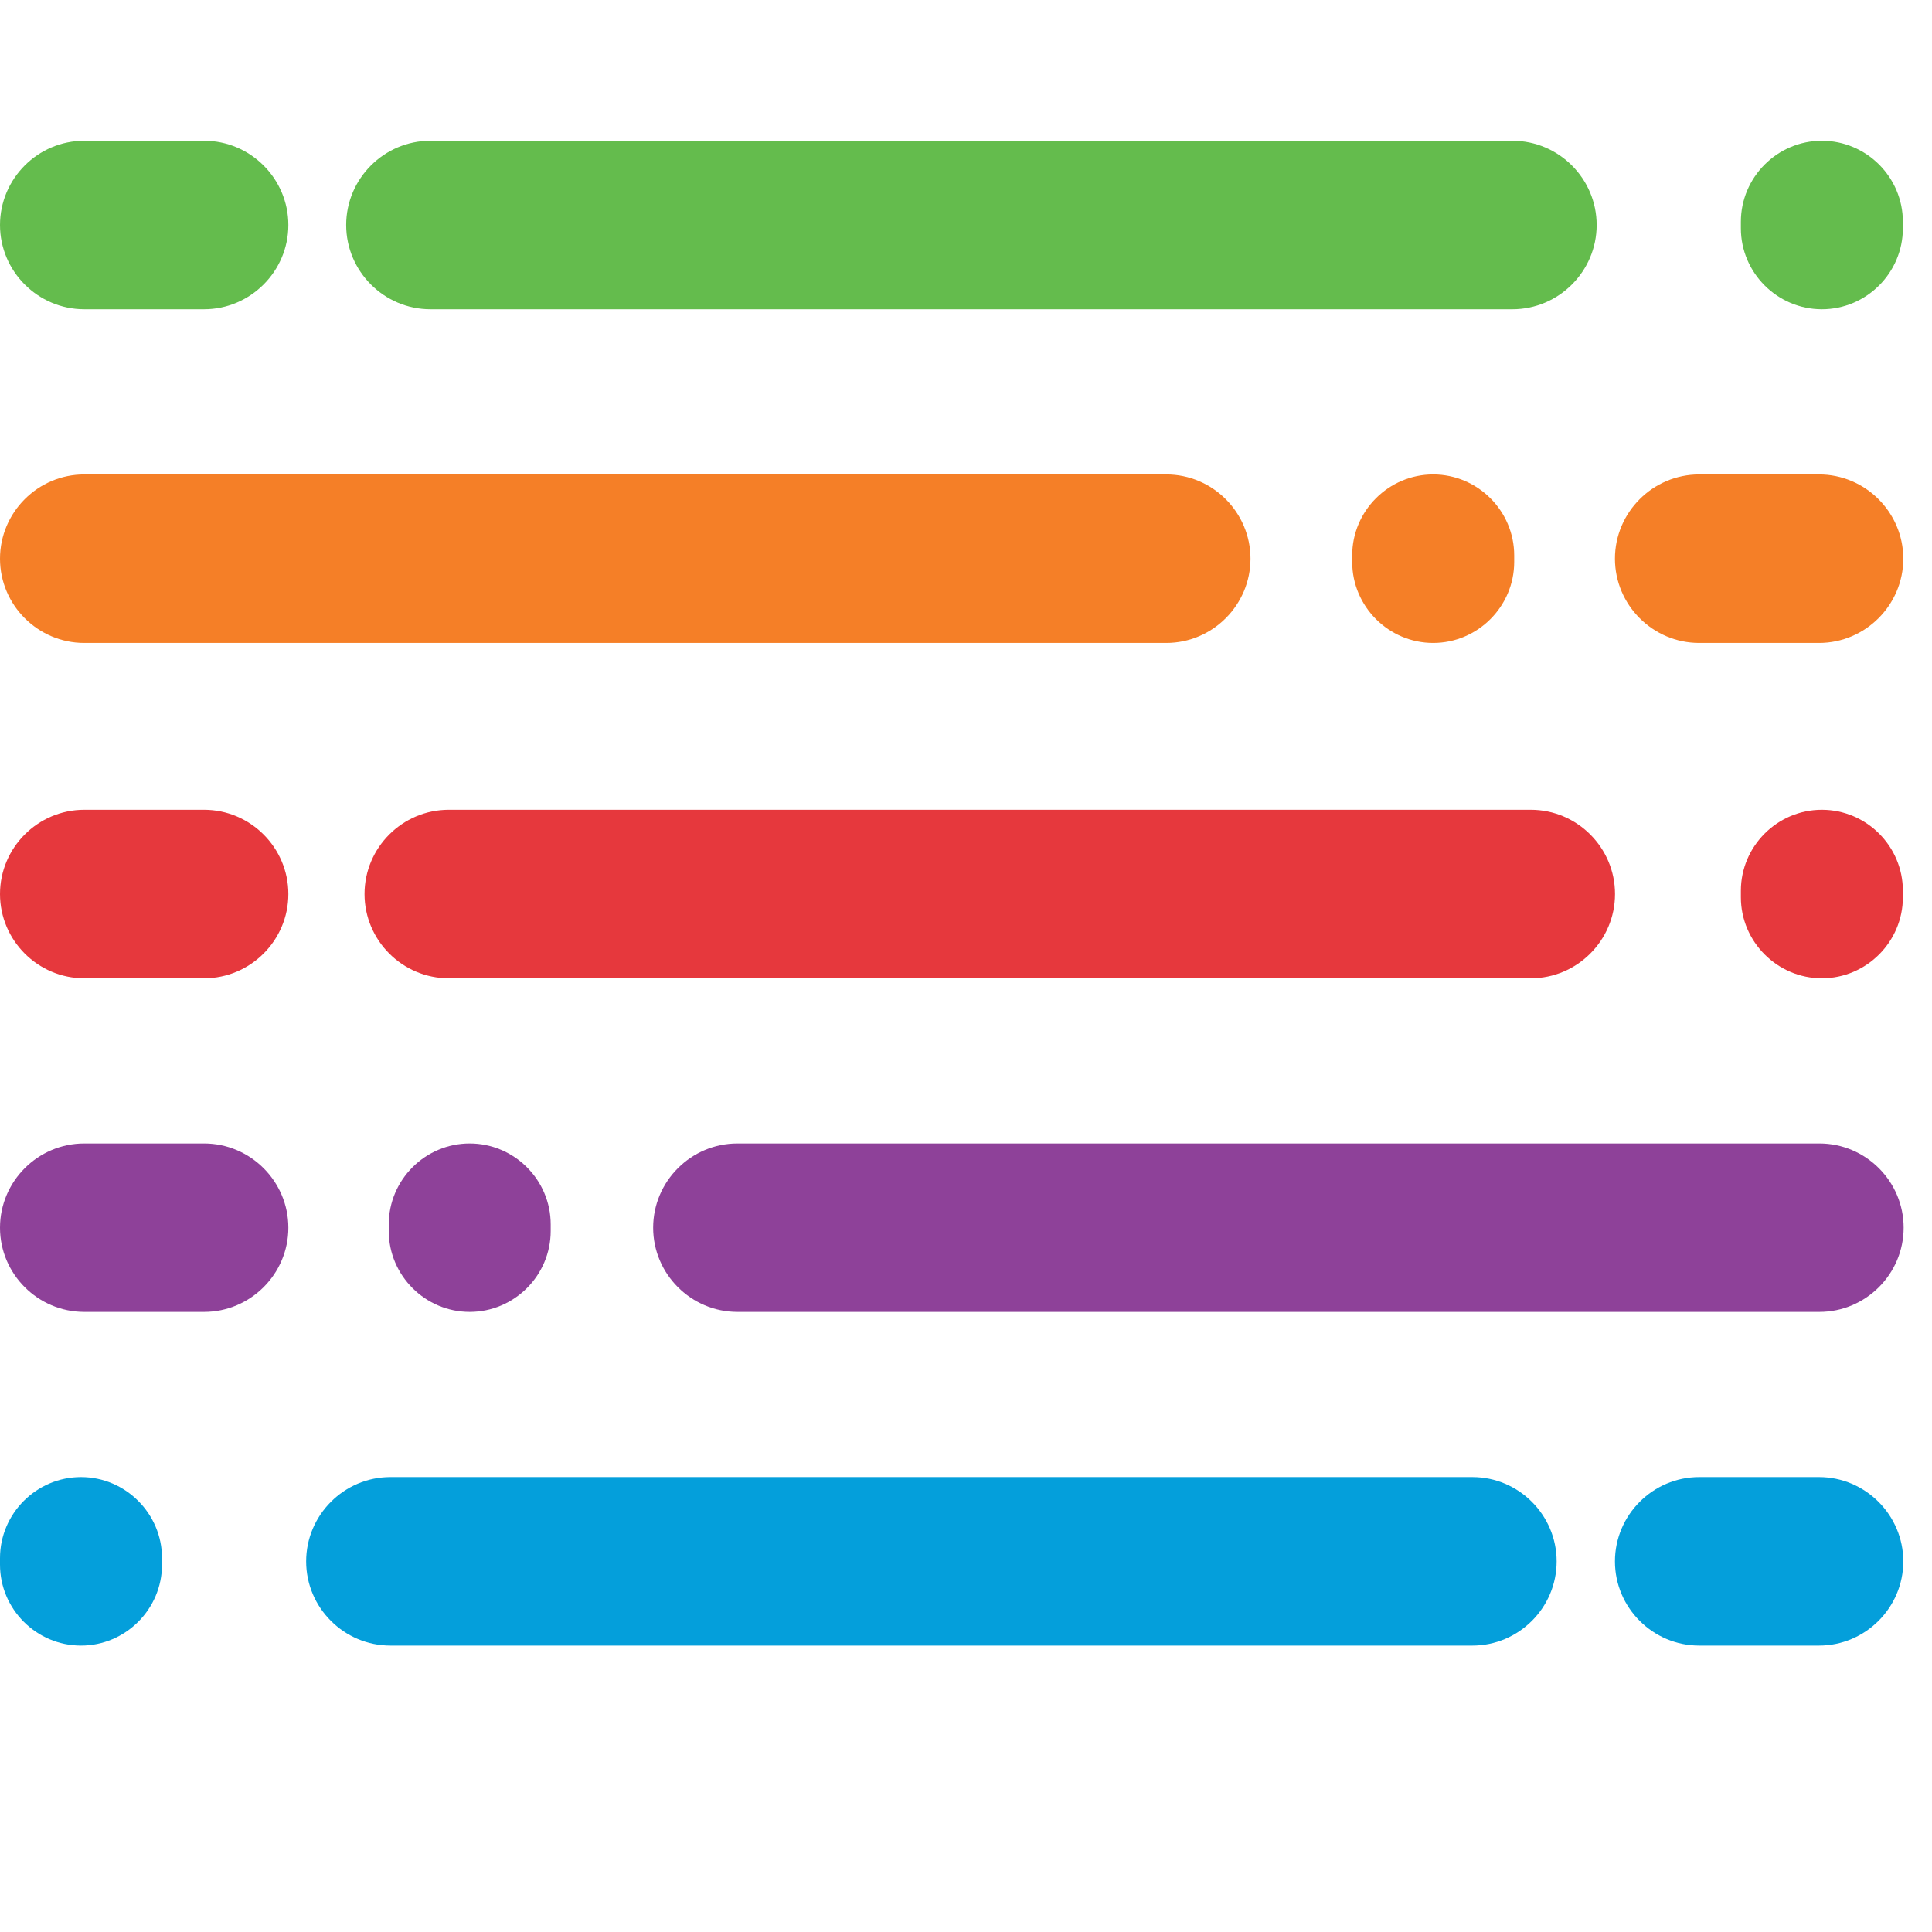
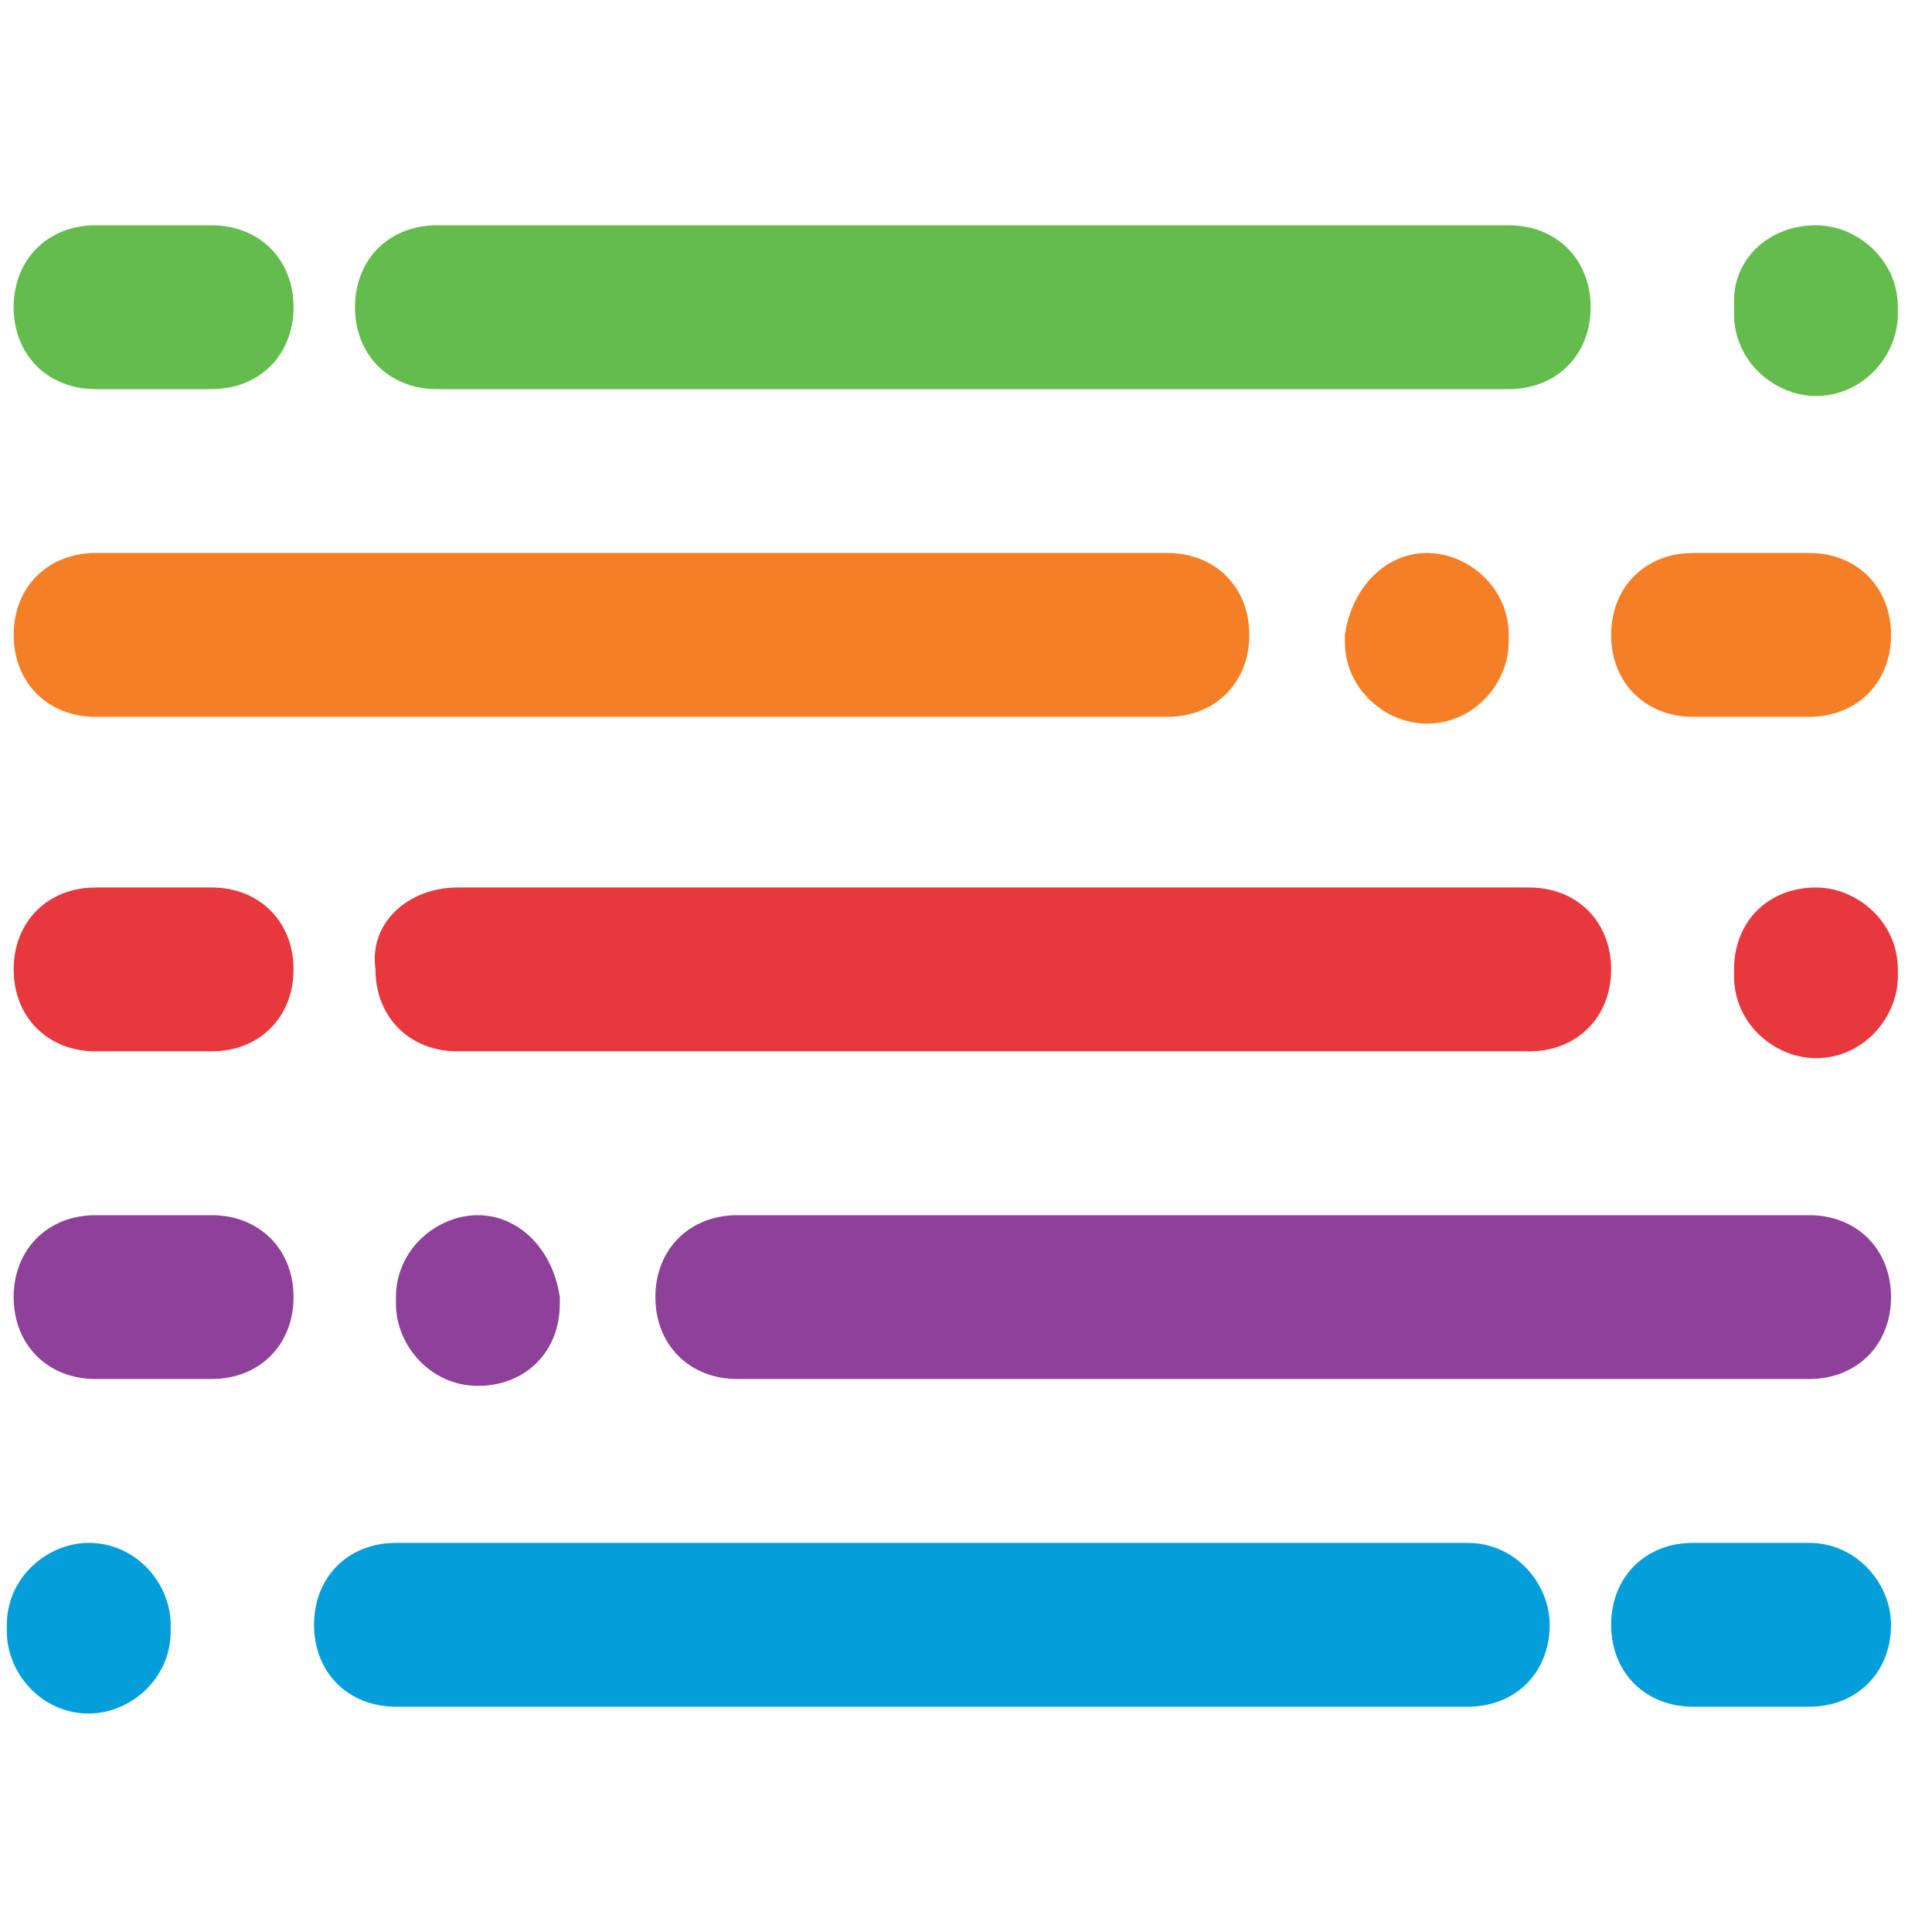
- <svg xmlns="http://www.w3.org/2000/svg" width="28" height="28" viewBox="0 0 28 28" fill="none">
-   <path fill-rule="evenodd" clip-rule="evenodd" d="M6.238 2.04H21.919C22.591 2.04 23.14 2.589 23.14 3.261C23.14 3.932 22.591 4.482 21.919 4.482H6.238C5.566 4.482 5.017 3.932 5.017 3.261C5.017 2.589 5.566 2.04 6.238 2.04Z" fill="#64BC4D" />
-   <path fill-rule="evenodd" clip-rule="evenodd" d="M26.404 2.04C27.05 2.04 27.578 2.568 27.578 3.214V3.308C27.578 3.954 27.05 4.482 26.404 4.482C25.759 4.482 25.23 3.954 25.23 3.308V3.214C25.23 2.568 25.759 2.04 26.404 2.04Z" fill="#64BC4D" />
-   <path fill-rule="evenodd" clip-rule="evenodd" d="M1.221 2.04H2.958C3.629 2.04 4.179 2.589 4.179 3.261C4.179 3.932 3.629 4.482 2.958 4.482H1.221C0.549 4.482 0 3.932 0 3.261C0 2.589 0.549 2.04 1.221 2.04Z" fill="#64BC4D" />
-   <path fill-rule="evenodd" clip-rule="evenodd" d="M1.221 6.876H16.902C17.574 6.876 18.123 7.425 18.123 8.097C18.123 8.768 17.574 9.318 16.902 9.318H1.221C0.549 9.318 0 8.768 0 8.097C0 7.425 0.549 6.876 1.221 6.876Z" fill="#F57F27" />
-   <path fill-rule="evenodd" clip-rule="evenodd" d="M20.771 6.876C21.416 6.876 21.945 7.404 21.945 8.05V8.144C21.945 8.789 21.416 9.318 20.771 9.318C20.125 9.318 19.597 8.789 19.597 8.144V8.05C19.597 7.404 20.125 6.876 20.771 6.876Z" fill="#F57F27" />
-   <path fill-rule="evenodd" clip-rule="evenodd" d="M24.626 6.876H26.363C27.034 6.876 27.584 7.425 27.584 8.097C27.584 8.768 27.034 9.318 26.363 9.318H24.626C23.954 9.318 23.405 8.768 23.405 8.097C23.405 7.425 23.954 6.876 24.626 6.876Z" fill="#F57F27" />
-   <path fill-rule="evenodd" clip-rule="evenodd" d="M6.504 11.736H22.186C22.857 11.736 23.406 12.285 23.406 12.957C23.406 13.629 22.857 14.178 22.186 14.178H6.504C5.832 14.178 5.283 13.629 5.283 12.957C5.283 12.285 5.832 11.736 6.504 11.736Z" fill="#E6383D" />
-   <path fill-rule="evenodd" clip-rule="evenodd" d="M26.404 11.736C27.05 11.736 27.578 12.264 27.578 12.91V13.004C27.578 13.649 27.05 14.178 26.404 14.178C25.759 14.178 25.23 13.649 25.23 13.004V12.91C25.23 12.264 25.759 11.736 26.404 11.736Z" fill="#E6383D" />
-   <path fill-rule="evenodd" clip-rule="evenodd" d="M1.221 11.736H2.958C3.629 11.736 4.179 12.285 4.179 12.957C4.179 13.629 3.629 14.178 2.958 14.178H1.221C0.549 14.178 0 13.629 0 12.957C0 12.285 0.549 11.736 1.221 11.736Z" fill="#E6383D" />
-   <path fill-rule="evenodd" clip-rule="evenodd" d="M26.368 16.572H10.687C10.015 16.572 9.466 17.121 9.466 17.793C9.466 18.464 10.015 19.013 10.687 19.013H26.368C27.04 19.013 27.589 18.464 27.589 17.793C27.589 17.121 27.04 16.572 26.368 16.572Z" fill="#8E4199" />
-   <path fill-rule="evenodd" clip-rule="evenodd" d="M6.807 16.572C6.162 16.572 5.634 17.1 5.634 17.745V17.84C5.634 18.485 6.162 19.013 6.807 19.013C7.453 19.013 7.981 18.485 7.981 17.84V17.745C7.981 17.1 7.453 16.572 6.807 16.572Z" fill="#8E4199" />
-   <path fill-rule="evenodd" clip-rule="evenodd" d="M2.958 16.572H1.221C0.549 16.572 0 17.121 0 17.793C0 18.464 0.549 19.013 1.221 19.013H2.958C3.629 19.013 4.179 18.464 4.179 17.793C4.179 17.121 3.629 16.572 2.958 16.572Z" fill="#8E4199" />
-   <path fill-rule="evenodd" clip-rule="evenodd" d="M21.339 21.407H5.658C4.986 21.407 4.437 21.957 4.437 22.629C4.437 23.3 4.986 23.849 5.658 23.849H21.339C22.011 23.849 22.56 23.3 22.56 22.629C22.56 21.957 22.011 21.407 21.339 21.407Z" fill="#049FDB" />
-   <path fill-rule="evenodd" clip-rule="evenodd" d="M1.174 21.407C0.528 21.407 0 21.936 0 22.581V22.676C0 23.321 0.528 23.849 1.174 23.849C1.819 23.849 2.348 23.321 2.348 22.676V22.581C2.348 21.936 1.819 21.407 1.174 21.407Z" fill="#049FDB" />
-   <path fill-rule="evenodd" clip-rule="evenodd" d="M26.363 21.407H24.626C23.954 21.407 23.405 21.957 23.405 22.629C23.405 23.3 23.954 23.849 24.626 23.849H26.363C27.034 23.849 27.584 23.3 27.584 22.629C27.584 21.957 27.034 21.407 26.363 21.407Z" fill="#049FDB" />
+ <svg xmlns="http://www.w3.org/2000/svg" version="1.1" id="Layer_1" x="0px" y="0px" viewBox="0 0 28.3 28.3" style="enable-background:new 0 0 28.3 28.3;" xml:space="preserve">
+   <style type="text/css">
+ 	.st0{fill-rule:evenodd;clip-rule:evenodd;fill:#64BC4D;}
+ 	.st1{fill-rule:evenodd;clip-rule:evenodd;fill:#F57F27;}
+ 	.st2{fill-rule:evenodd;clip-rule:evenodd;fill:#E6383D;}
+ 	.st3{fill-rule:evenodd;clip-rule:evenodd;fill:#8E4199;}
+ 	.st4{fill-rule:evenodd;clip-rule:evenodd;fill:#049FDB;}
+ </style>
+   <path class="st0" d="M6.4,3.3h15.7c0.7,0,1.2,0.5,1.2,1.2c0,0.7-0.5,1.2-1.2,1.2H6.4c-0.7,0-1.2-0.5-1.2-1.2  C5.2,3.8,5.7,3.3,6.4,3.3z" />
+   <path class="st0" d="M26.6,3.3c0.6,0,1.2,0.5,1.2,1.2v0.1c0,0.6-0.5,1.2-1.2,1.2c-0.6,0-1.2-0.5-1.2-1.2V4.4  C25.4,3.8,25.9,3.3,26.6,3.3z" />
+   <path class="st0" d="M1.4,3.3h1.7c0.7,0,1.2,0.5,1.2,1.2c0,0.7-0.5,1.2-1.2,1.2H1.4c-0.7,0-1.2-0.5-1.2-1.2C0.2,3.8,0.7,3.3,1.4,3.3  z" />
+   <path class="st1" d="M1.4,8.1h15.7c0.7,0,1.2,0.5,1.2,1.2c0,0.7-0.5,1.2-1.2,1.2H1.4c-0.7,0-1.2-0.5-1.2-1.2  C0.2,8.6,0.7,8.1,1.4,8.1z" />
+   <path class="st1" d="M20.9,8.1c0.6,0,1.2,0.5,1.2,1.2v0.1c0,0.6-0.5,1.2-1.2,1.2c-0.6,0-1.2-0.5-1.2-1.2V9.3  C19.8,8.6,20.3,8.1,20.9,8.1z" />
+   <path class="st1" d="M24.8,8.1h1.7c0.7,0,1.2,0.5,1.2,1.2c0,0.7-0.5,1.2-1.2,1.2h-1.7c-0.7,0-1.2-0.5-1.2-1.2  C23.6,8.6,24.1,8.1,24.8,8.1z" />
+   <path class="st2" d="M6.7,13h15.7c0.7,0,1.2,0.5,1.2,1.2c0,0.7-0.5,1.2-1.2,1.2H6.7c-0.7,0-1.2-0.5-1.2-1.2C5.4,13.5,6,13,6.7,13z" />
+   <path class="st2" d="M26.6,13c0.6,0,1.2,0.5,1.2,1.2v0.1c0,0.6-0.5,1.2-1.2,1.2c-0.6,0-1.2-0.5-1.2-1.2v-0.1  C25.4,13.5,25.9,13,26.6,13z" />
+   <path class="st2" d="M1.4,13h1.7c0.7,0,1.2,0.5,1.2,1.2c0,0.7-0.5,1.2-1.2,1.2H1.4c-0.7,0-1.2-0.5-1.2-1.2C0.2,13.5,0.7,13,1.4,13z" />
+   <path class="st3" d="M26.5,17.8H10.8c-0.7,0-1.2,0.5-1.2,1.2c0,0.7,0.5,1.2,1.2,1.2h15.7c0.7,0,1.2-0.5,1.2-1.2  C27.7,18.3,27.2,17.8,26.5,17.8z" />
+   <path class="st3" d="M7,17.8c-0.6,0-1.2,0.5-1.2,1.2v0.1c0,0.6,0.5,1.2,1.2,1.2s1.2-0.5,1.2-1.2V19C8.1,18.3,7.6,17.8,7,17.8z" />
+   <path class="st3" d="M3.1,17.8H1.4c-0.7,0-1.2,0.5-1.2,1.2c0,0.7,0.5,1.2,1.2,1.2h1.7c0.7,0,1.2-0.5,1.2-1.2  C4.3,18.3,3.8,17.8,3.1,17.8z" />
+   <path class="st4" d="M21.5,22.6H5.8c-0.7,0-1.2,0.5-1.2,1.2c0,0.7,0.5,1.2,1.2,1.2h15.7c0.7,0,1.2-0.5,1.2-1.2  C22.7,23.2,22.2,22.6,21.5,22.6z" />
+   <path class="st4" d="M1.3,22.6c-0.6,0-1.2,0.5-1.2,1.2v0.1c0,0.6,0.5,1.2,1.2,1.2c0.6,0,1.2-0.5,1.2-1.2v-0.1  C2.5,23.2,2,22.6,1.3,22.6z" />
+   <path class="st4" d="M26.5,22.6h-1.7c-0.7,0-1.2,0.5-1.2,1.2c0,0.7,0.5,1.2,1.2,1.2h1.7c0.7,0,1.2-0.5,1.2-1.2  C27.7,23.2,27.2,22.6,26.5,22.6z" />
</svg>
